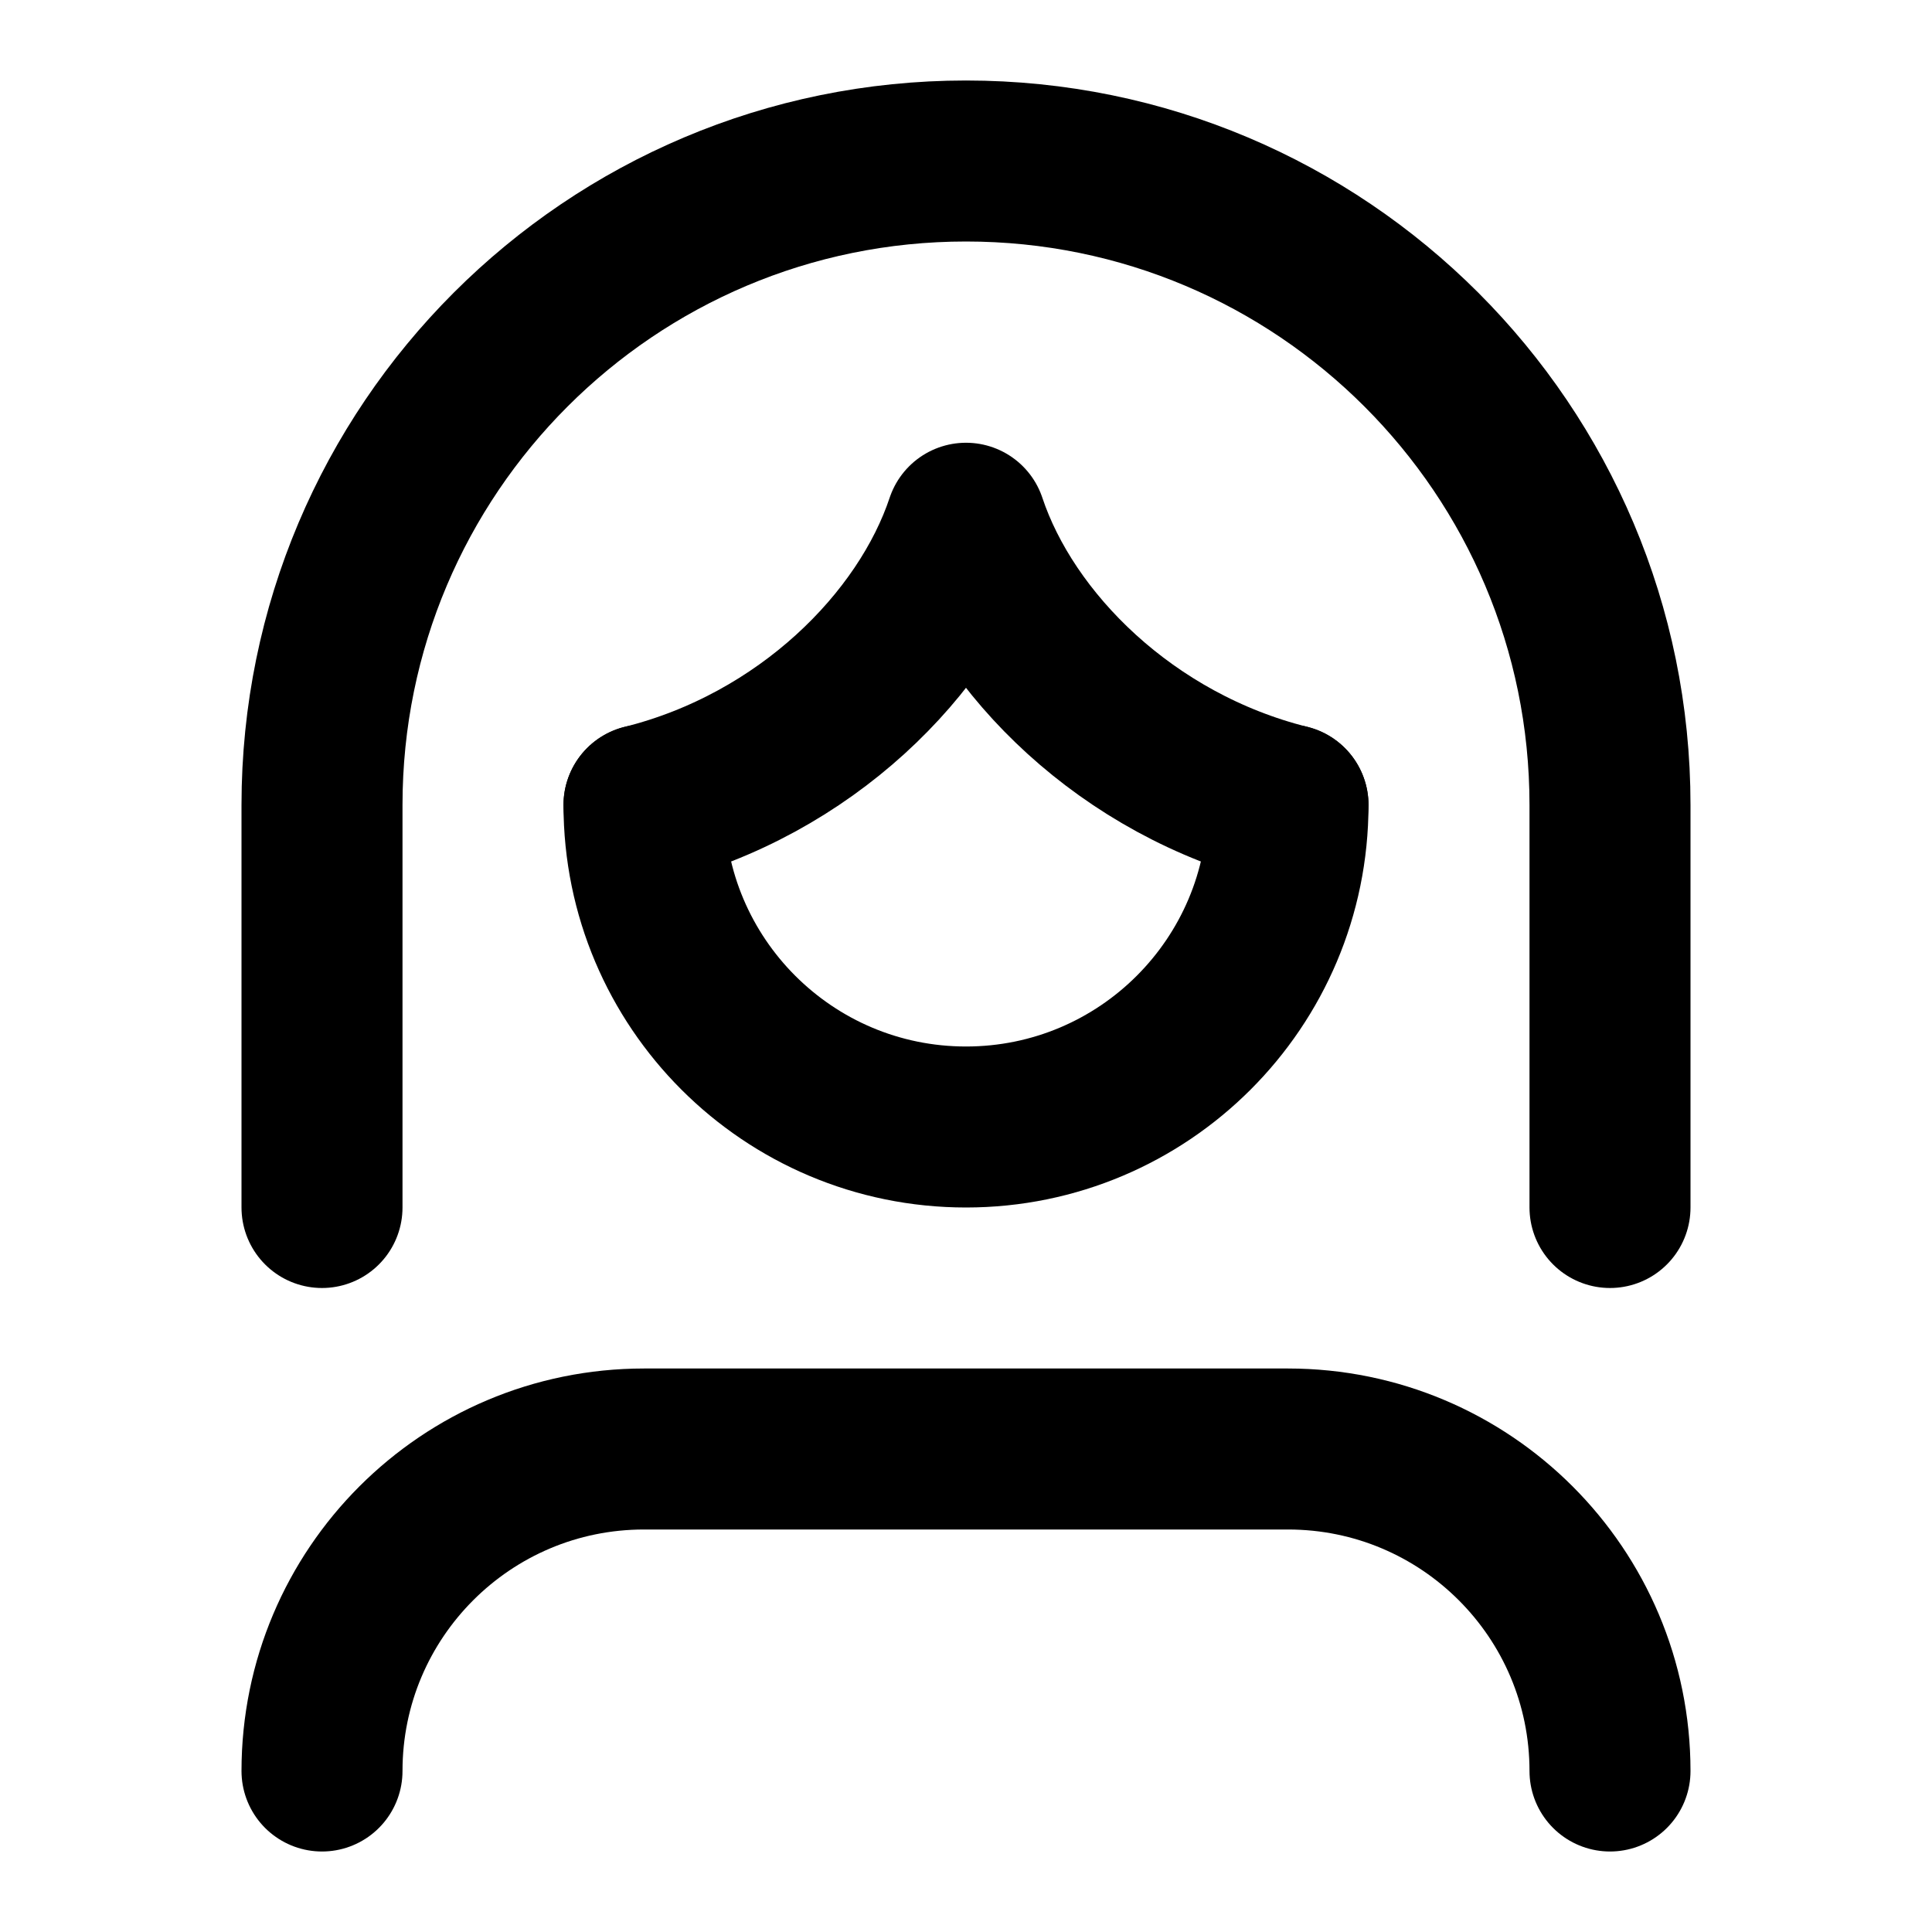
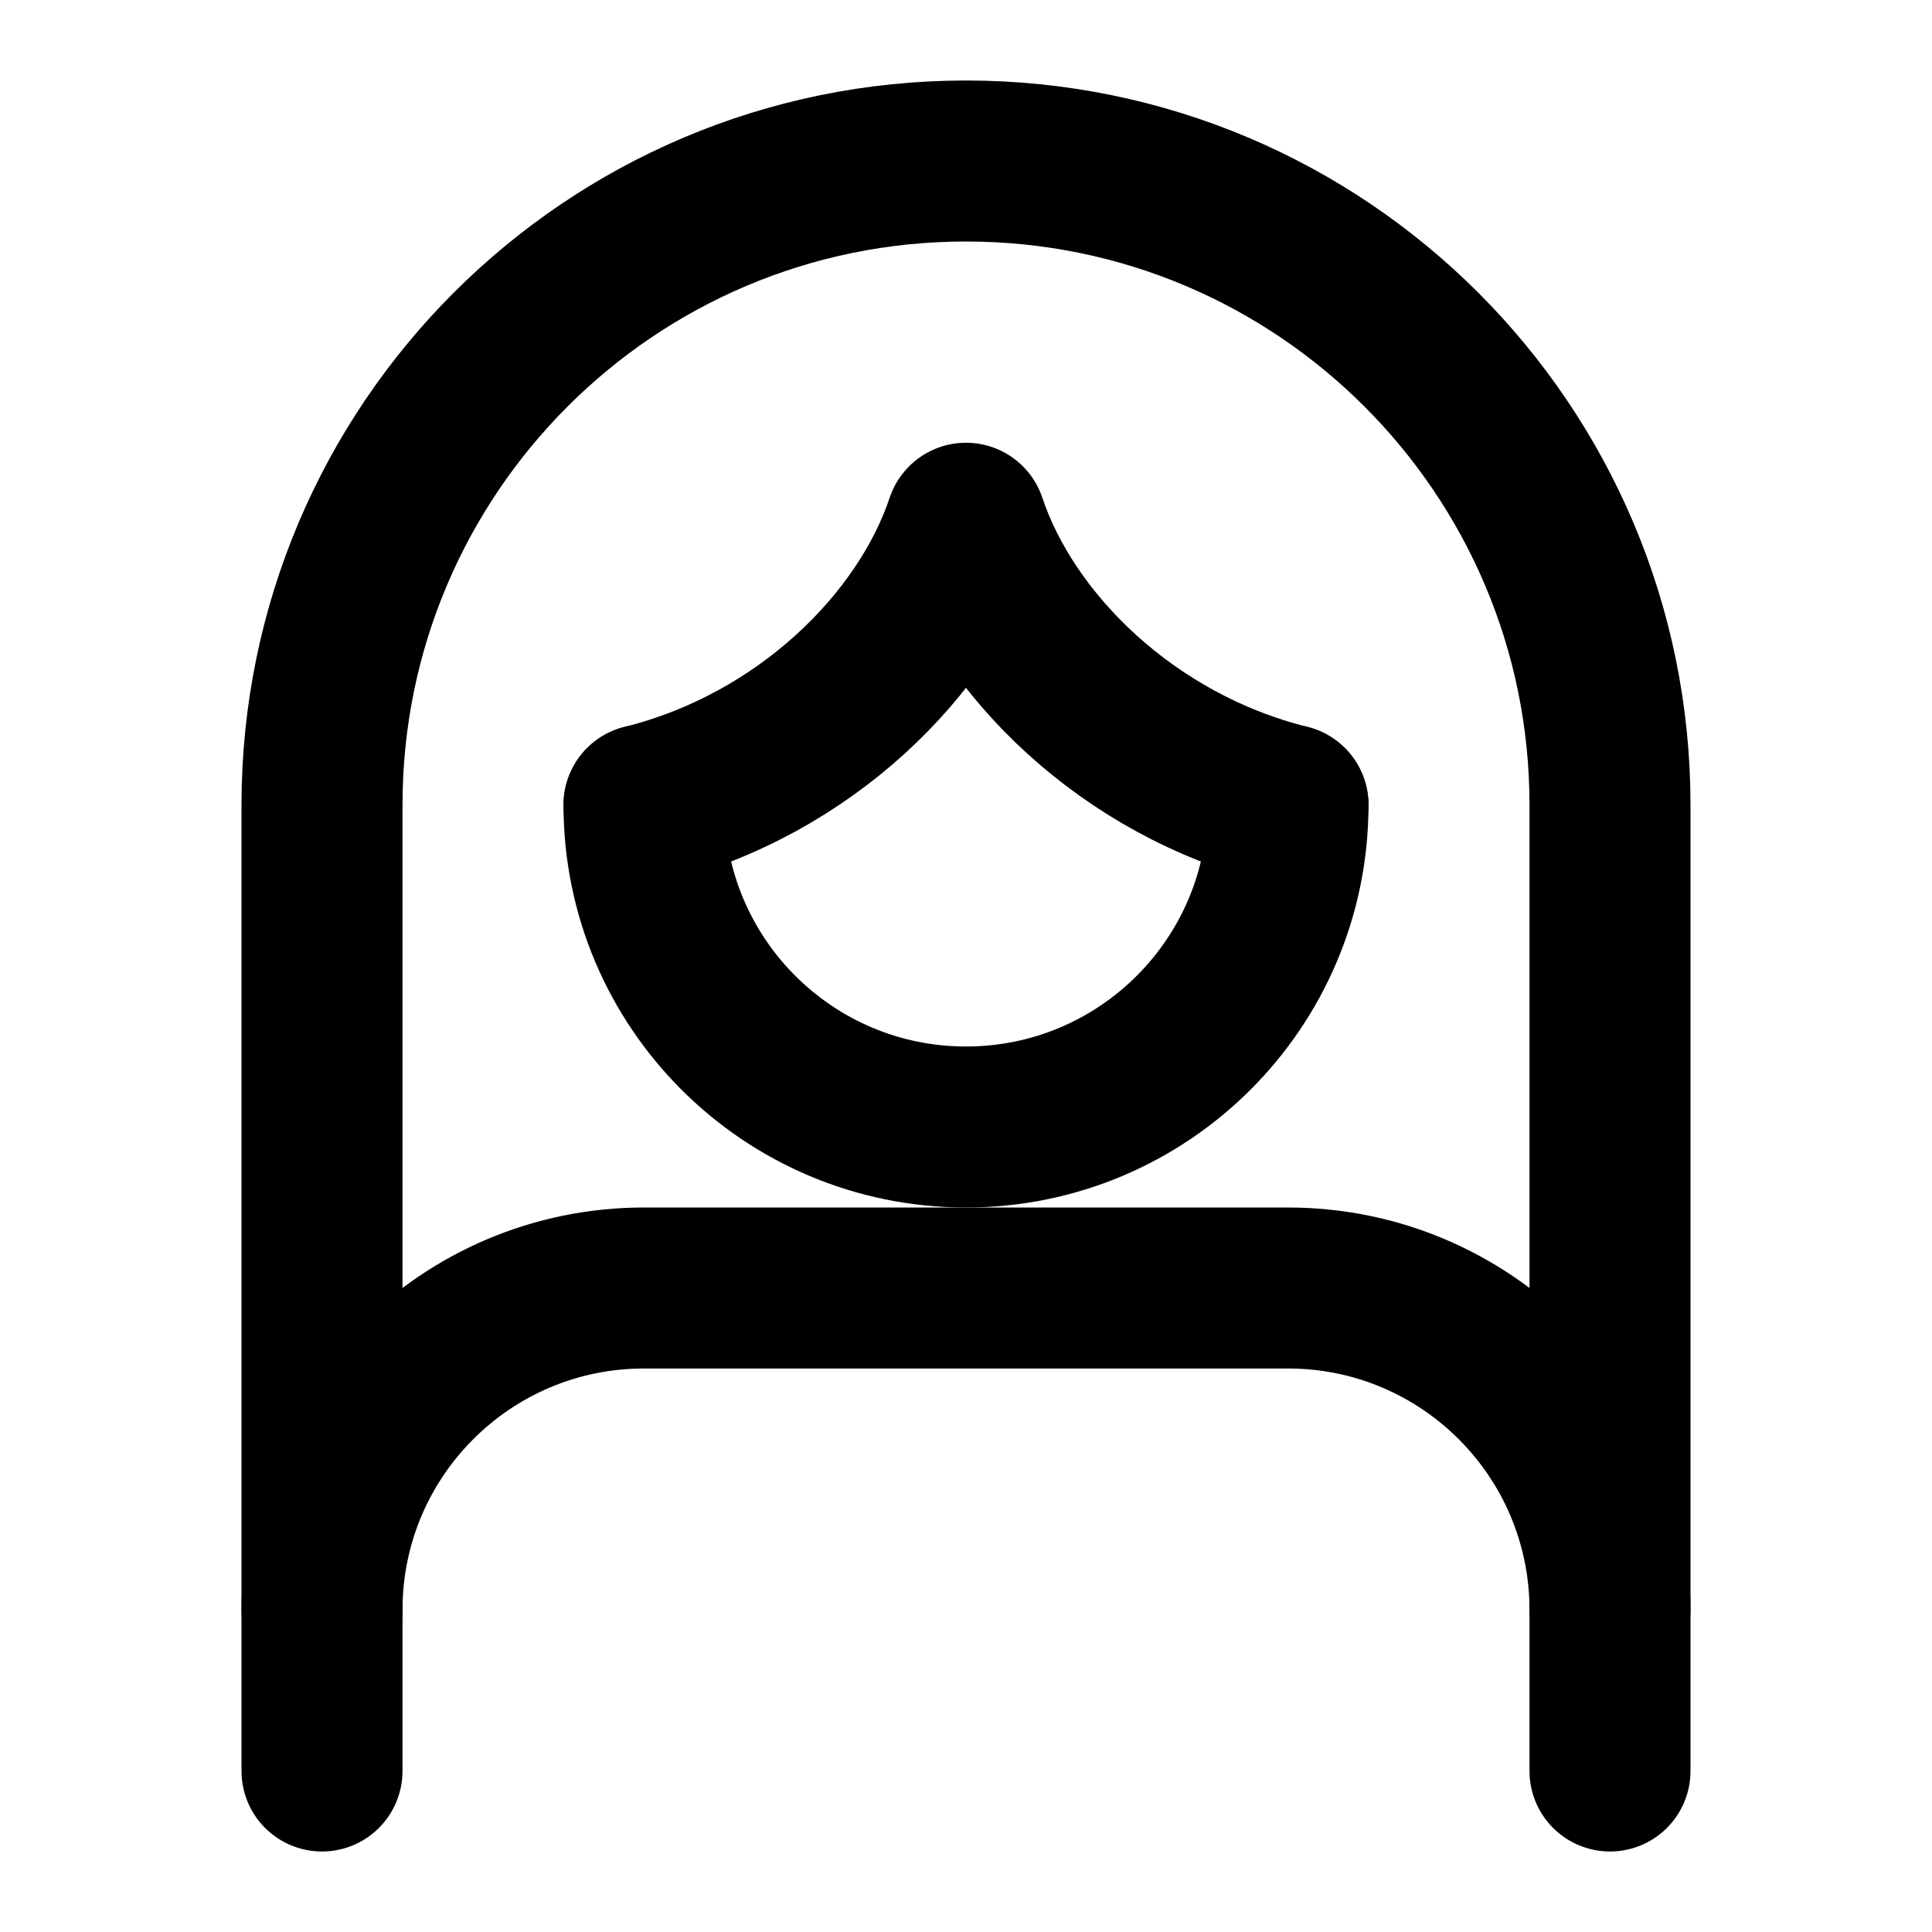
<svg xmlns="http://www.w3.org/2000/svg" width="48" height="48" viewBox="0 0 48 48" fill="none" stroke="currentColor" stroke-width="4" stroke-linecap="round" stroke-linejoin="round">
-   <path id="hair" d="M8 30L8 20A16 16 0 0 1 24 4A16 16 0 0 1 40 20L40 30" />
+   <path id="hair" d="M8 40L8 20A16 16 0 0 1 24 4A16 16 0 0 1 40 20L40 40" />
  <path id="fringe" d="M16 20C20 19 23 16 24 13C25 16 28 19 32 20" />
  <path id="jaw" d="M32 20A8 8 0 0 1 24 28A8 8 0 0 1 16 20" />
-   <path id="shoulders" d="M8 44A8 8 0 0 1 16 36L32 36A8 8 0 0 1 40 44" />
+   <path id="shoulders" d="M8 44L8 40A8 8 0 0 1 16 32L32 32A8 8 0 0 1 40 40L40 44" />
</svg>
